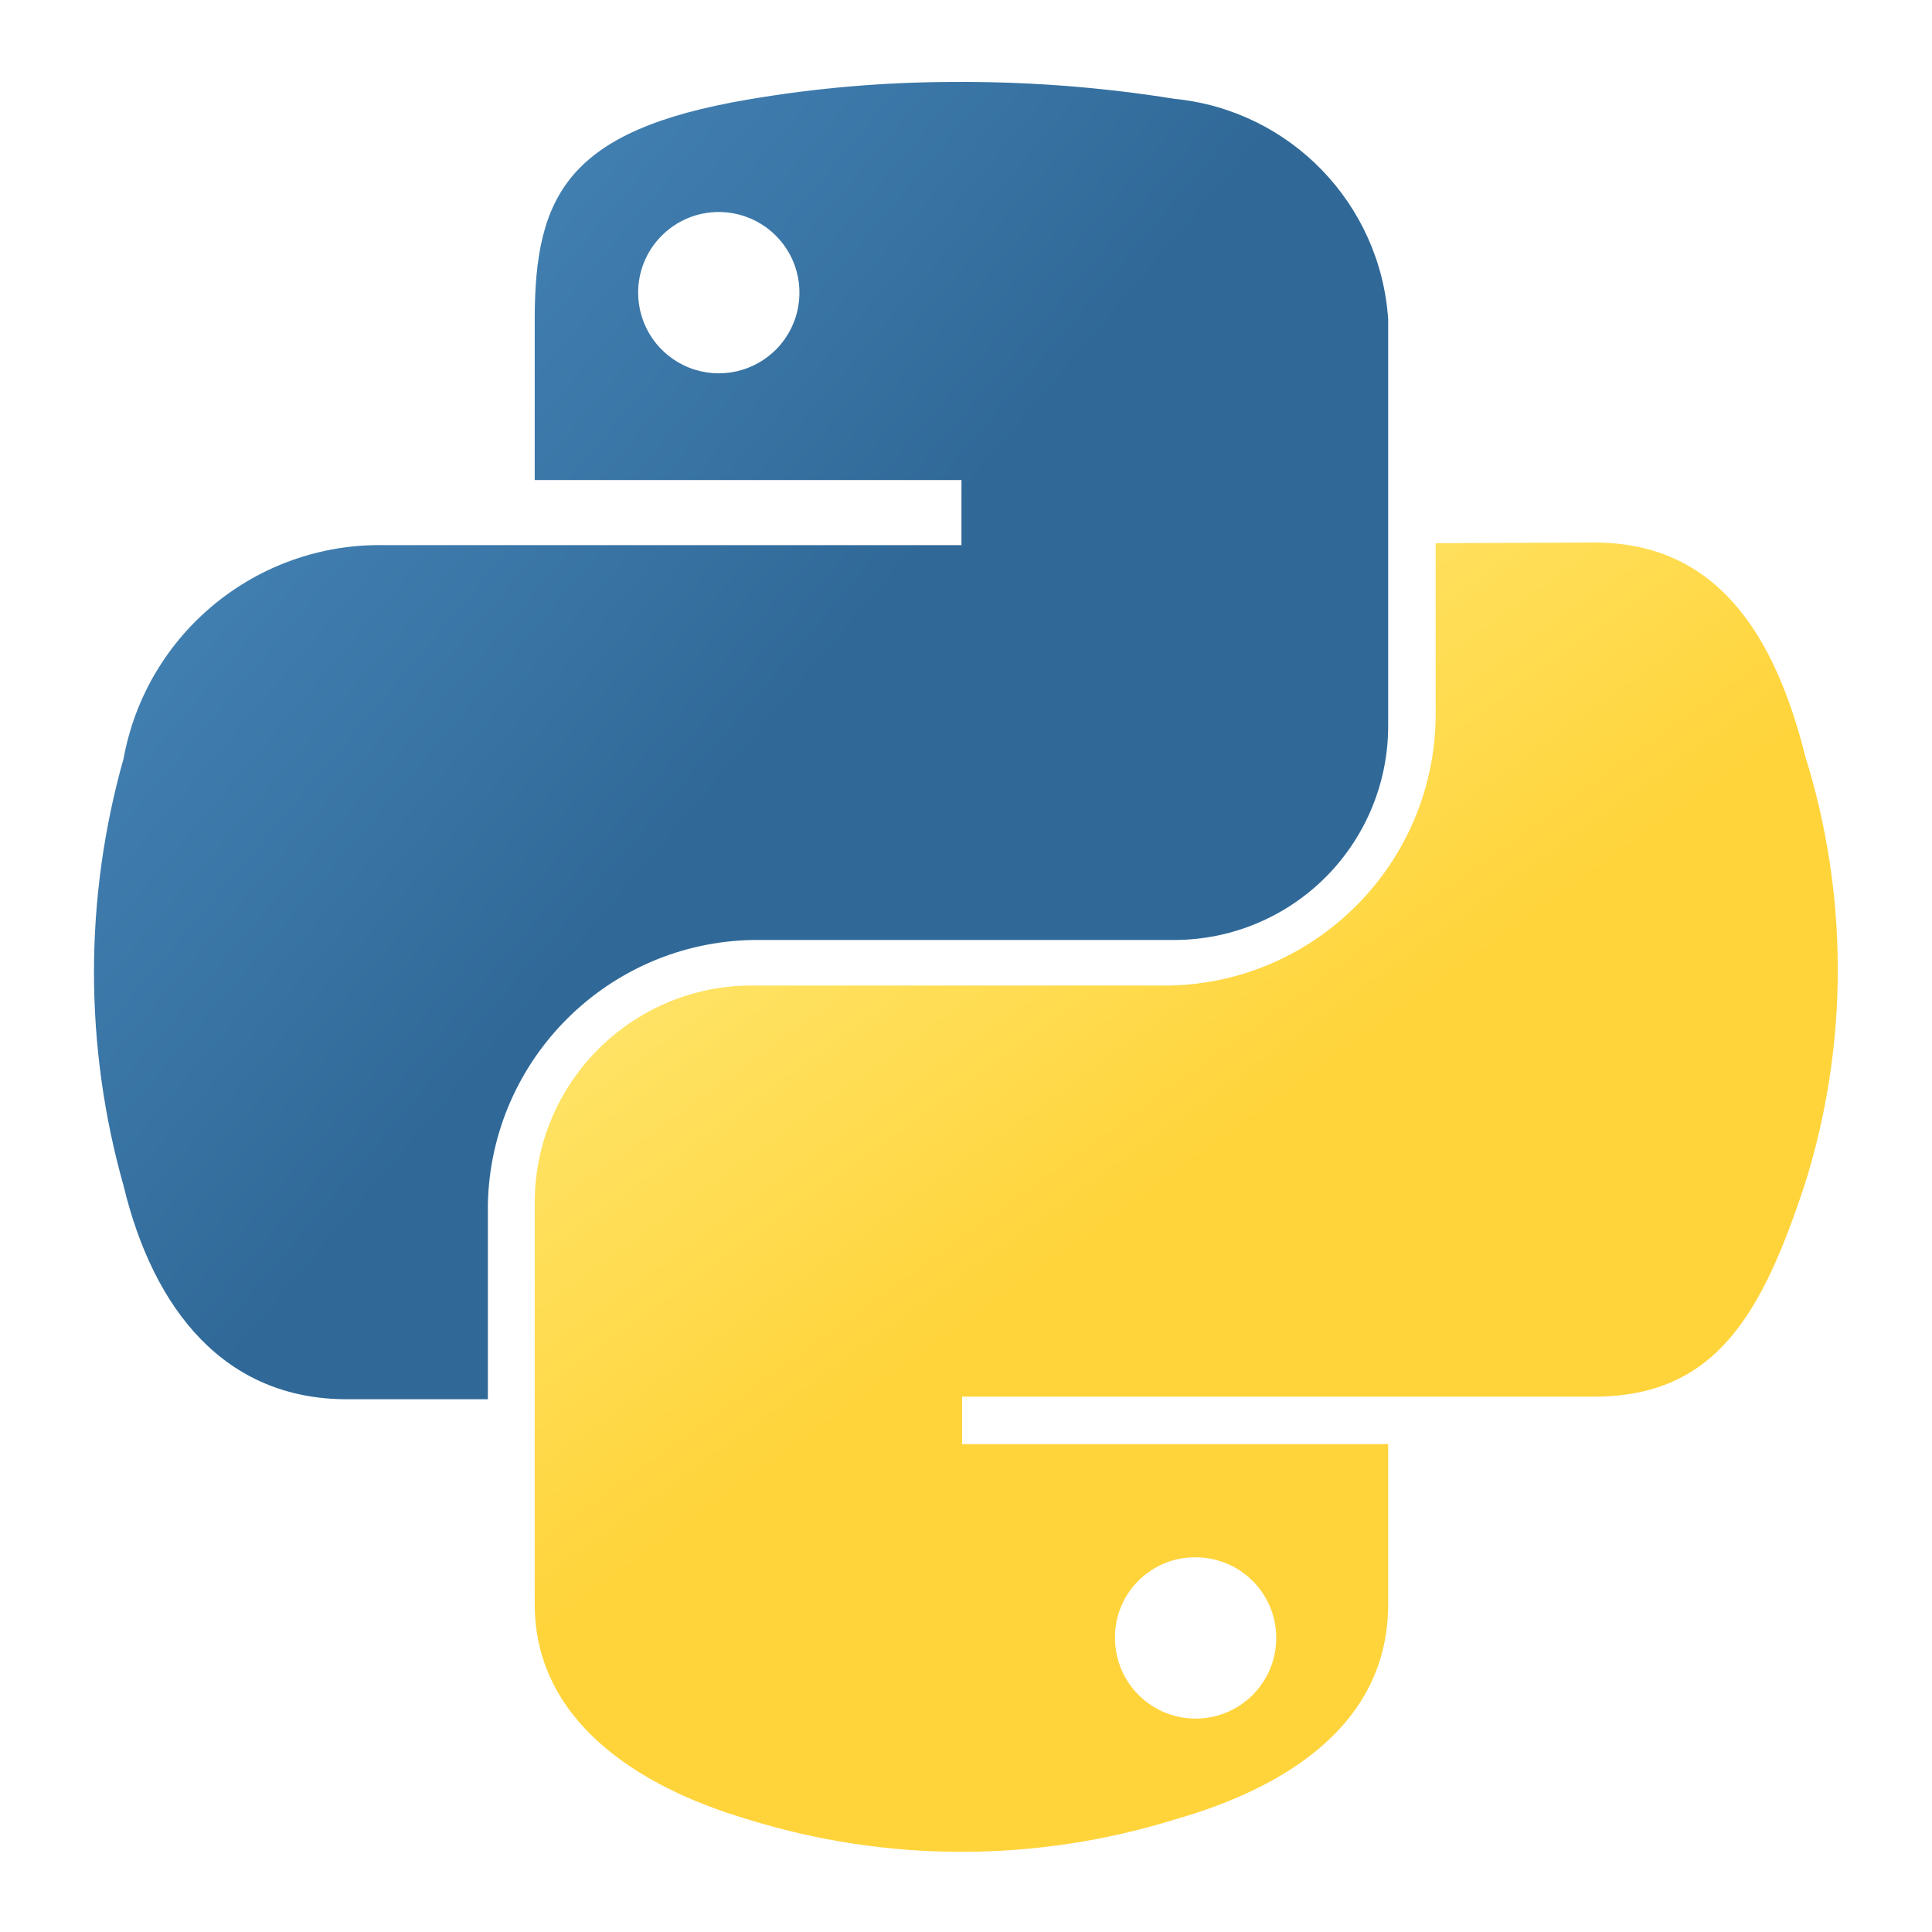
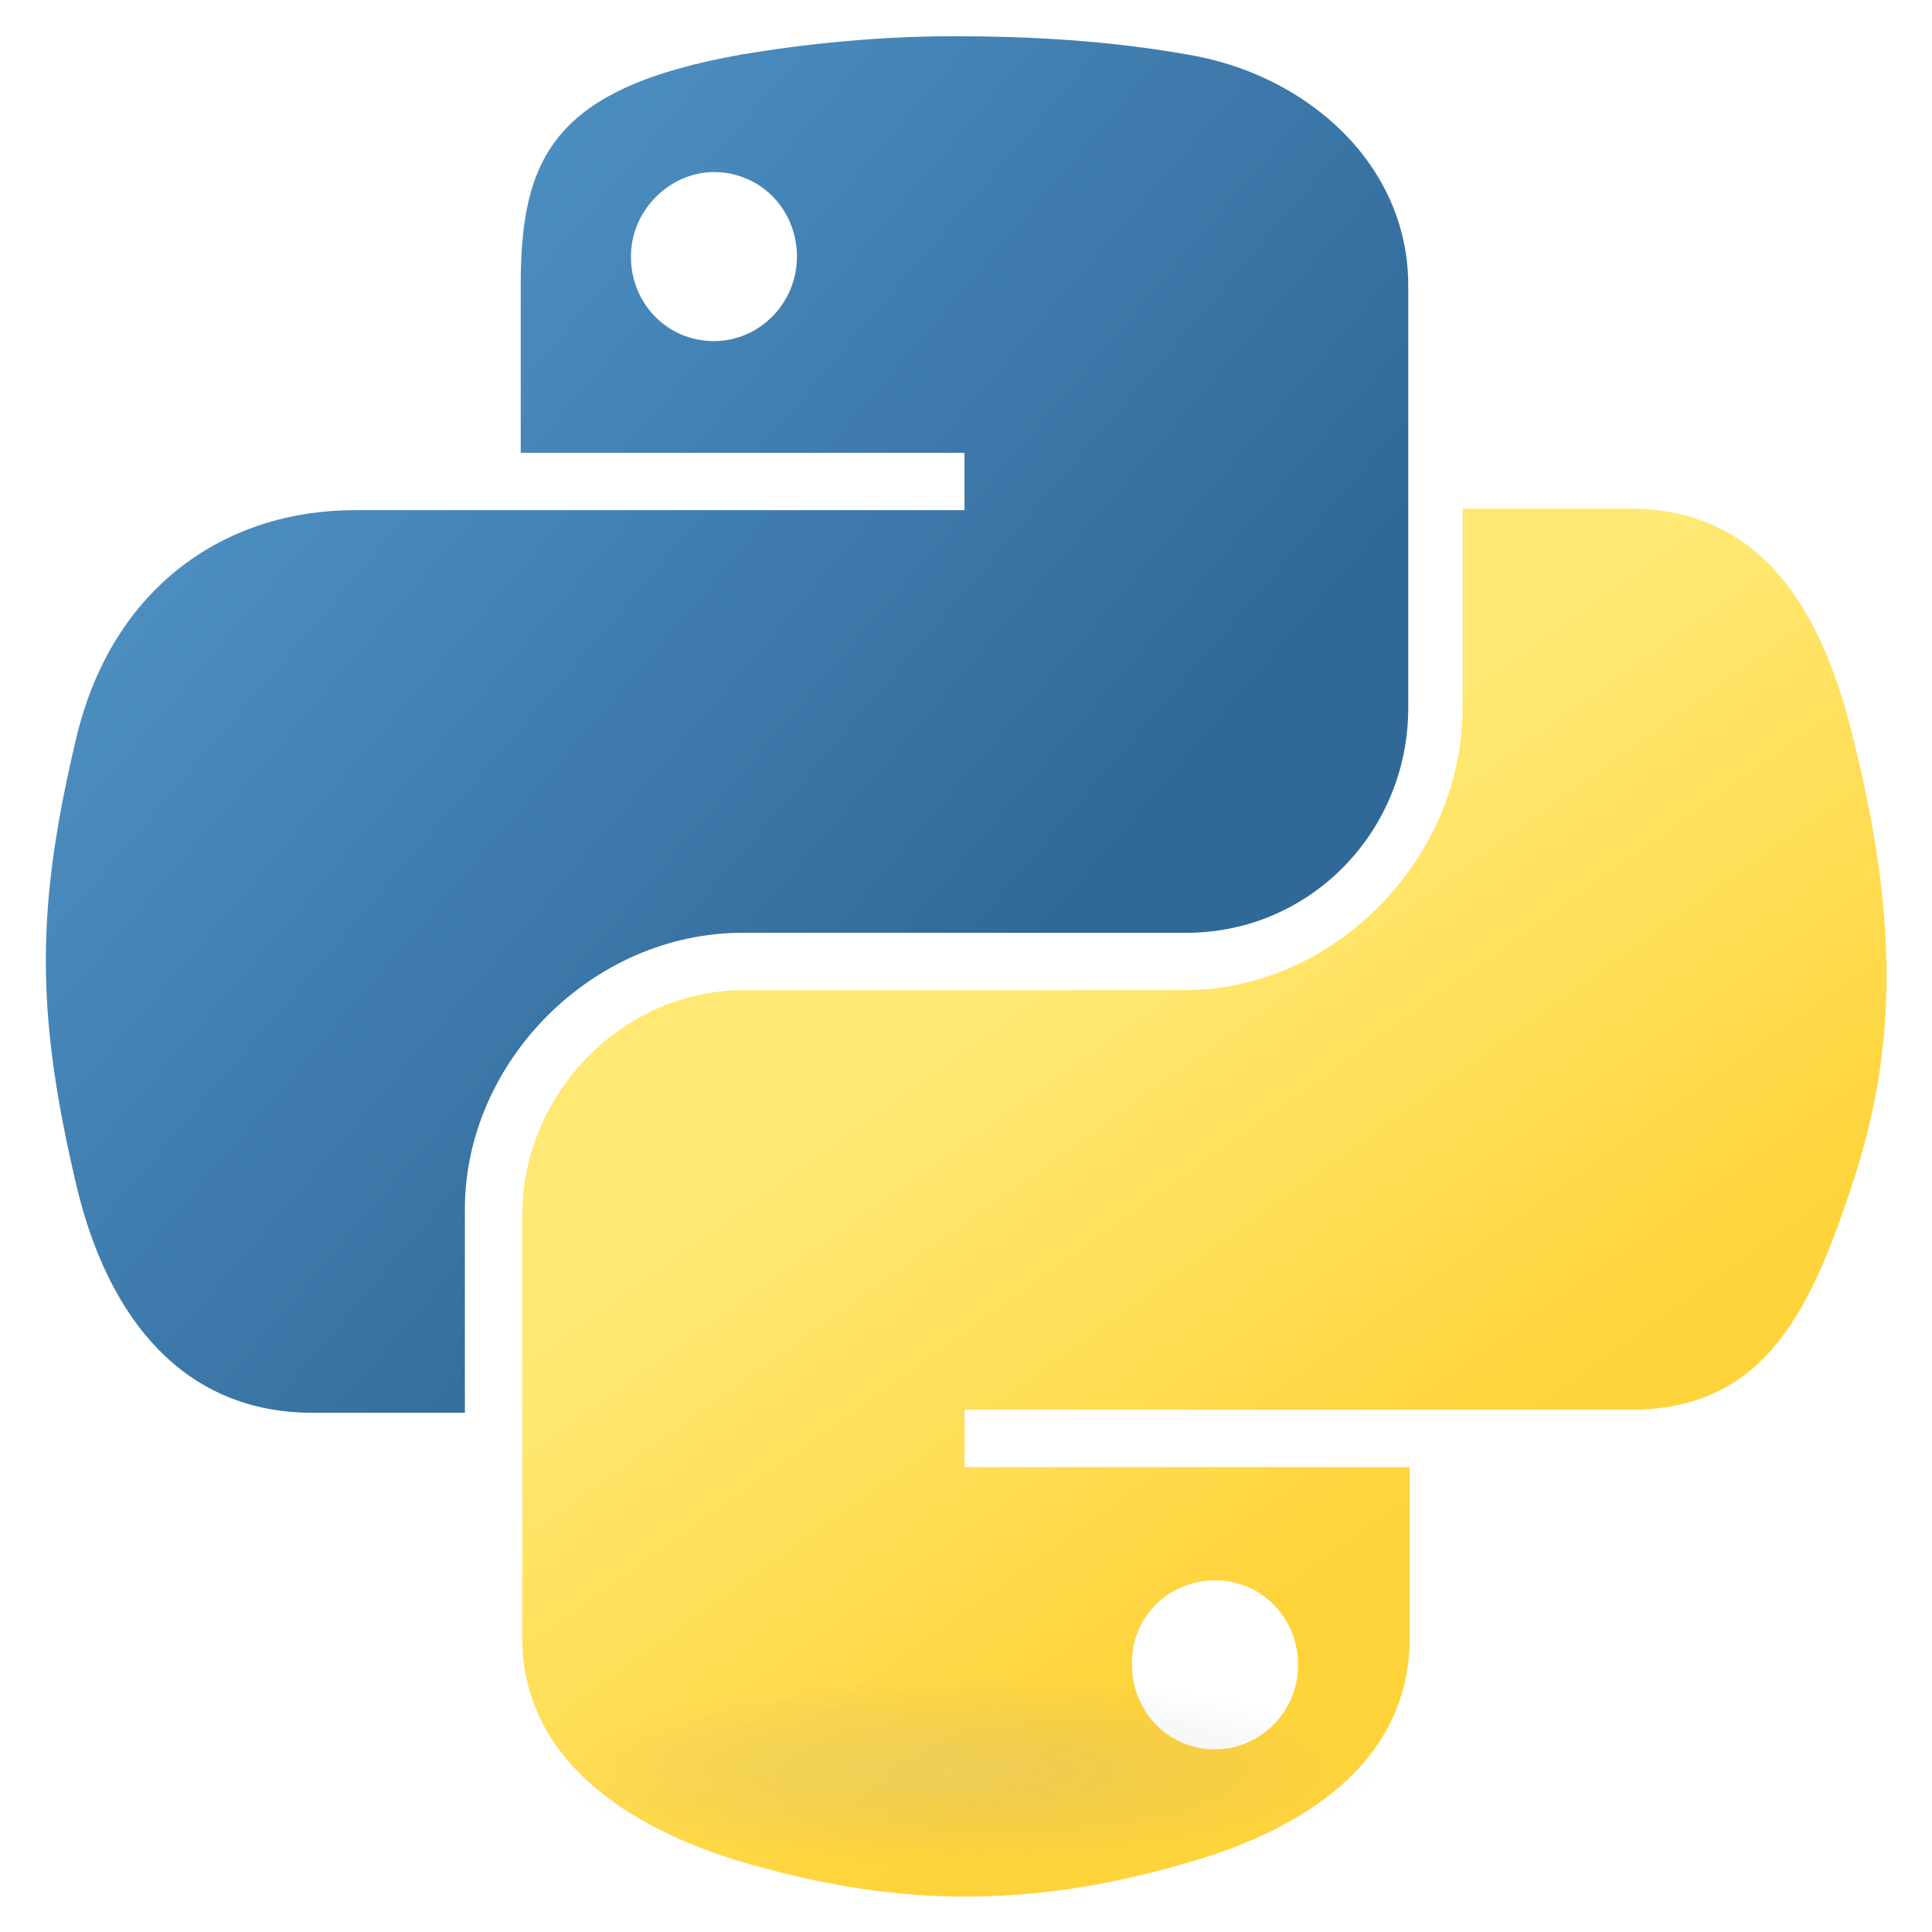
- <svg xmlns="http://www.w3.org/2000/svg" id="Layer_1_copy_4" data-name="Layer 1 copy 4" viewBox="0 0 29.7 29.7">
-   <defs>
-     <style>.cls-1{fill:url(#linear-gradient)}.cls-2{fill:url(#linear-gradient-2)}</style>
-     <linearGradient id="linear-gradient" x1="970.28" x2="996.58" y1="2564.45" y2="2541.82" gradientTransform="matrix(0.56, 0, 0, -0.57, -545.02, 1458.67)" gradientUnits="userSpaceOnUse">
-       <stop offset="0" stop-color="#5a9fd4" />
-       <stop offset="1" stop-color="#306998" />
-     </linearGradient>
-     <linearGradient id="linear-gradient-2" x1="1006.58" x2="997.09" y1="2528.08" y2="2541.5" gradientTransform="matrix(0.56, 0, 0, -0.57, -545.02, 1458.67)" gradientUnits="userSpaceOnUse">
-       <stop offset="0" stop-color="#ffd43b" />
-       <stop offset="1" stop-color="#ffe873" />
-     </linearGradient>
-   </defs>
-   <g id="g2303">
-     <path id="path1948" d="M14.64,1.26a18.88,18.88,0,0,0-3.14.27C8.73,2,8.22,3,8.22,4.91V7.38h6.56v1H5.9a4,4,0,0,0-4,3.28,12.08,12.08,0,0,0,0,6.57c.46,1.91,1.56,3.28,3.43,3.28H7.5v-3a4.15,4.15,0,0,1,4.08-4.06h6.48a3.29,3.29,0,0,0,3.28-3.31V4.91a3.65,3.65,0,0,0-3.28-3.39A20.63,20.63,0,0,0,14.64,1.26ZM11,3.26A1.24,1.24,0,1,1,9.81,4.51,1.24,1.24,0,0,1,11,3.26Z" class="cls-1" />
-     <path id="path1950" d="M22.07,8.35V11A4.18,4.18,0,0,1,18,15.15h-6.5a3.34,3.34,0,0,0-3.28,3.31v6.2c0,1.77,1.55,2.8,3.28,3.31a11.06,11.06,0,0,0,6.56,0c1.65-.47,3.28-1.43,3.28-3.31V22.2H14.79v-.73h9.72c1.89,0,2.59-1.31,3.24-3.28a11,11,0,0,0,0-6.57c-.47-1.87-1.36-3.28-3.24-3.28ZM18.36,23.94a1.24,1.24,0,1,1-1.22,1.24A1.23,1.23,0,0,1,18.36,23.94Z" class="cls-2" />
-   </g>
+ <svg xmlns="http://www.w3.org/2000/svg" version="1.1" id="Layer_1" x="0px" y="0px" viewBox="0 0 128 128" style="enable-background:new 0 0 128 128;" xml:space="preserve">
+   <style type="text/css">
+ 	.st0{fill:url(#SVGID_1_);}
+ 	.st1{fill:url(#SVGID_00000081626747370093821720000015267250794296146357_);}
+ 	.st2{opacity:0.444;fill:url(#SVGID_00000079446610143081808770000000797593720859904649_);enable-background:new    ;}
+ </style>
+   <linearGradient id="SVGID_1_" gradientUnits="userSpaceOnUse" x1="-10.148" y1="1394.636" x2="109.446" y2="1291.742" gradientTransform="matrix(0.563 0 0 -0.568 5.745 798.077)">
+     <stop offset="0" style="stop-color:#5A9FD4" />
+     <stop offset="1" style="stop-color:#306998" />
+   </linearGradient>
+   <path class="st0" d="M63.2,2.4c-5,0-9.8,0.5-14,1.2c-12.5,2.2-14.7,6.8-14.7,15.3V30h29.4v3.8H23.5c-8.6,0-16,5.1-18.4,14.9  c-2.7,11.3-2.8,18.2,0,30c2.1,8.7,7.1,14.9,15.6,14.9h10.1V80.1c0-9.7,8.4-18.3,18.4-18.3h29.4c8.2,0,14.7-6.7,14.7-14.9v-28  c0-8-6.7-14-14.7-15.3C73.5,2.7,68.3,2.4,63.2,2.4z M47.3,11.4c3.1,0,5.5,2.5,5.5,5.6s-2.5,5.6-5.5,5.6c-3.1,0-5.5-2.5-5.5-5.6  S44.4,11.4,47.3,11.4z" />
+   <linearGradient id="SVGID_00000096048730923680182150000005300044793301122730_" gradientUnits="userSpaceOnUse" x1="155.651" y1="1229.496" x2="112.946" y2="1289.915" gradientTransform="matrix(0.563 0 0 -0.568 5.745 798.077)">
+     <stop offset="0" style="stop-color:#FFD43B" />
+     <stop offset="1" style="stop-color:#FFE873" />
+   </linearGradient>
+   <path style="fill:url(#SVGID_00000096048730923680182150000005300044793301122730_);" d="M96.9,33.8v13.1c0,10.1-8.6,18.7-18.4,18.7  H49.3c-8.1,0-14.7,6.9-14.7,14.9v28c0,8,6.9,12.6,14.7,14.9c9.3,2.7,18.2,3.3,29.4,0c7.4-2.1,14.7-6.5,14.7-14.9V97.2H63.9v-3.8H108  c8.6,0,11.8-6,14.7-14.9c3.1-9.2,3-18.1,0-29.9c-2.1-8.5-6.2-14.9-14.7-14.9H96.9L96.9,33.8z M80.5,104.7c3.1,0,5.5,2.5,5.5,5.6  s-2.5,5.6-5.5,5.6c-3.1,0-5.5-2.5-5.5-5.6C74.9,107.2,77.4,104.7,80.5,104.7z" />
+   <radialGradient id="SVGID_00000059286236628120045410000011757480241301109387_" cx="2247.514" cy="520.282" r="25.758" gradientTransform="matrix(0 -0.24 -1.055 0 612.979 656.776)" gradientUnits="userSpaceOnUse">
+     <stop offset="0" style="stop-color:#B8B8B8;stop-opacity:0.498" />
+     <stop offset="1" style="stop-color:#7F7F7F;stop-opacity:0" />
+   </radialGradient>
+   <path style="opacity:0.444;fill:url(#SVGID_00000059286236628120045410000011757480241301109387_);enable-background:new    ;" d="  M96.1,117.6c0,3.4-14.3,6.2-31.9,6.2s-31.9-2.8-31.9-6.2c0-3.4,14.3-6.2,31.9-6.2S96.1,114.2,96.1,117.6z" />
</svg>
